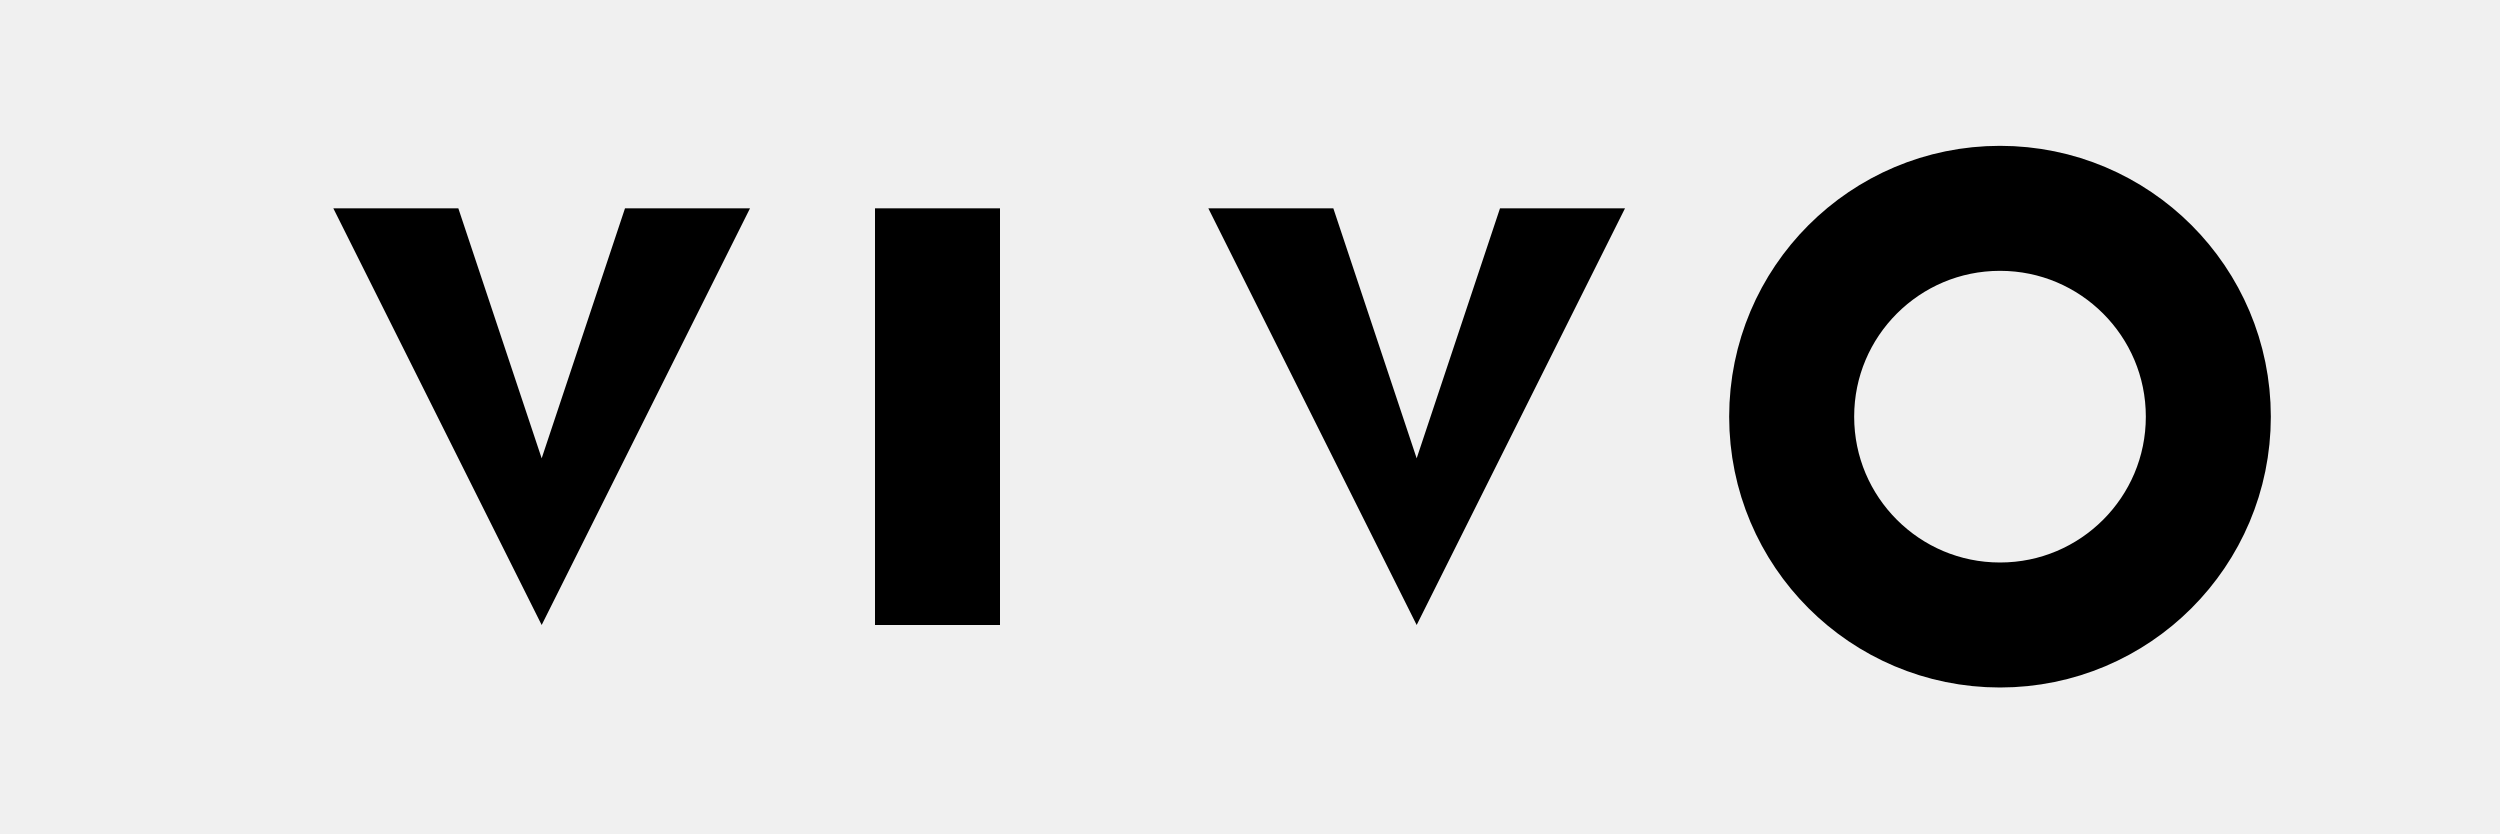
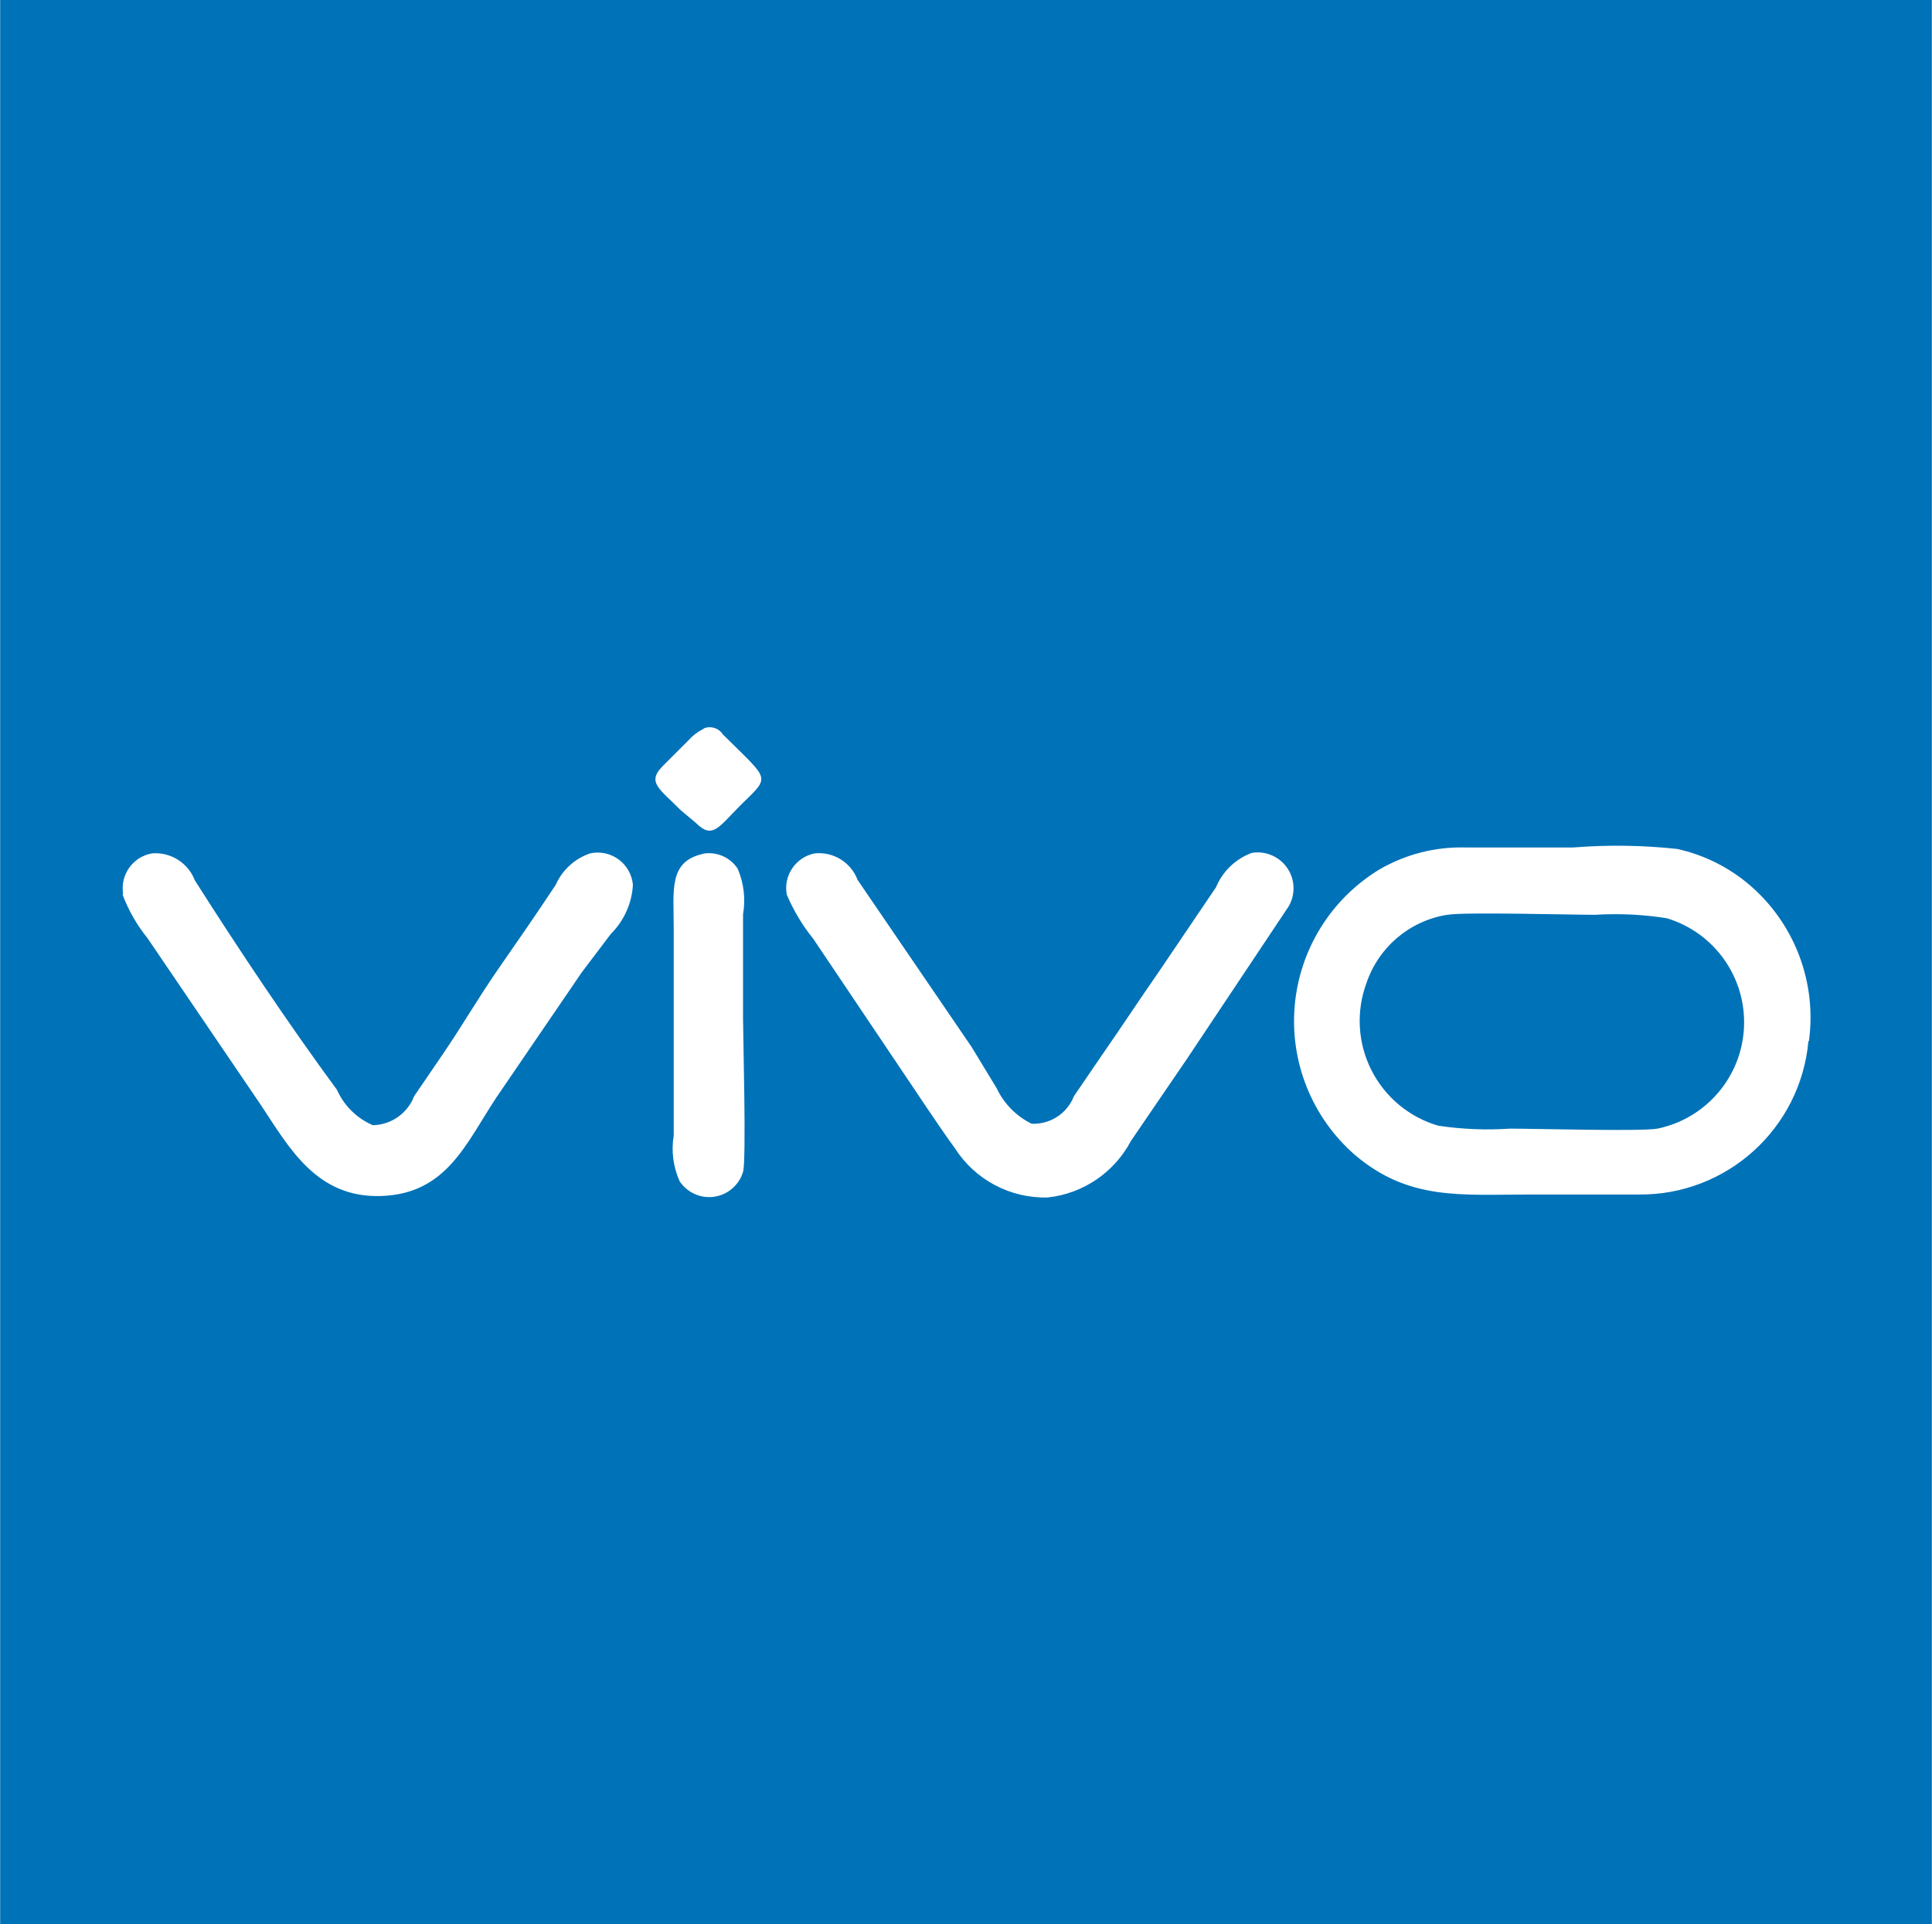
- <svg xmlns="http://www.w3.org/2000/svg" viewBox="0 0 120 40" fill="currentColor">
-   <path d="M16 10 L 26 30 L 36 10 H 30 L 26 22 L 22 10 Z" />
-   <rect x="42" y="10" width="6" height="20" />
-   <path d="M58 10 L 68 30 L 78 10 H 72 L 68 22 L 64 10 Z" />
-   <circle cx="96" cy="20" r="10" stroke="currentColor" stroke-width="6" fill="none" />
+ <svg xmlns="http://www.w3.org/2000/svg" viewBox="0 0 39.29 39.14" width="2500" height="2490">
+   <path fill="#0072b8" fill-rule="evenodd" d="M0 0h39.29v39.14H0V0z" />
+   <path d="M29.44 18.61c.32-.06 2.5 0 3 0a6.64 6.64 0 0 1 1.46.07 2.21 2.21 0 0 1-.19 4.28c-.34.06-2.48 0-3 0a6.76 6.76 0 0 1-1.46-.06 2.22 2.22 0 0 1-1.46-2.9 2.08 2.08 0 0 1 1.64-1.39zm7.35 2.57A3.55 3.55 0 0 0 35.58 18a3.39 3.39 0 0 0-1.47-.73 11.27 11.27 0 0 0-2.11-.03h-2.2a3.3 3.3 0 0 0-1.75.45 3.61 3.61 0 0 0-.5 5.8c1.1.94 2.17.81 3.57.81h2.2a3.43 3.43 0 0 0 3.46-3.12zM16 18.2a3.76 3.76 0 0 0 .54.9l1.72 2.56c.34.5.81 1.22 1.16 1.7a2.17 2.17 0 0 0 1.89 1A2.18 2.18 0 0 0 23 23.21l1.16-1.7 2-3a.73.73 0 0 0-.7-1.16 1.26 1.26 0 0 0-.73.7l-1.15 1.7c-.39.56-.77 1.14-1.16 1.7l-.58.85a.88.88 0 0 1-.86.56 1.53 1.53 0 0 1-.71-.72l-.51-.84-1.16-1.7-1.16-1.7a.84.84 0 0 0-.87-.54.72.72 0 0 0-.57.84zm-13.51 0a3.22 3.22 0 0 0 .51.89l2.31 3.4c.57.86 1.13 1.89 2.45 1.84s1.71-1.06 2.33-2l1.74-2.55.59-.78a1.53 1.53 0 0 0 .45-1 .72.72 0 0 0-.87-.64 1.18 1.18 0 0 0-.7.64c-.39.59-.75 1.11-1.16 1.7S9.39 20.88 9 21.45c-.2.29-.38.56-.58.85a.92.92 0 0 1-.84.59 1.41 1.41 0 0 1-.73-.72c-1-1.36-2-2.86-2.89-4.26a.86.86 0 0 0-.87-.55.72.72 0 0 0-.59.82zm11.81-.83c-.71.15-.6.75-.6 1.5v4.23a1.62 1.62 0 0 0 .12.93.72.72 0 0 0 1.29-.19c.07-.22 0-2.78 0-3.13V18.6a1.64 1.64 0 0 0-.11-.93.7.7 0 0 0-.72-.3zm0-2.54a1 1 0 0 0-.3.23l-.52.52c-.34.34-.06.47.36.9l.31.26c.34.34.46.09.91-.36.62-.61.6-.48-.36-1.44a.32.32 0 0 0-.37-.13z" fill="#fff" fill-rule="evenodd" />
</svg>
